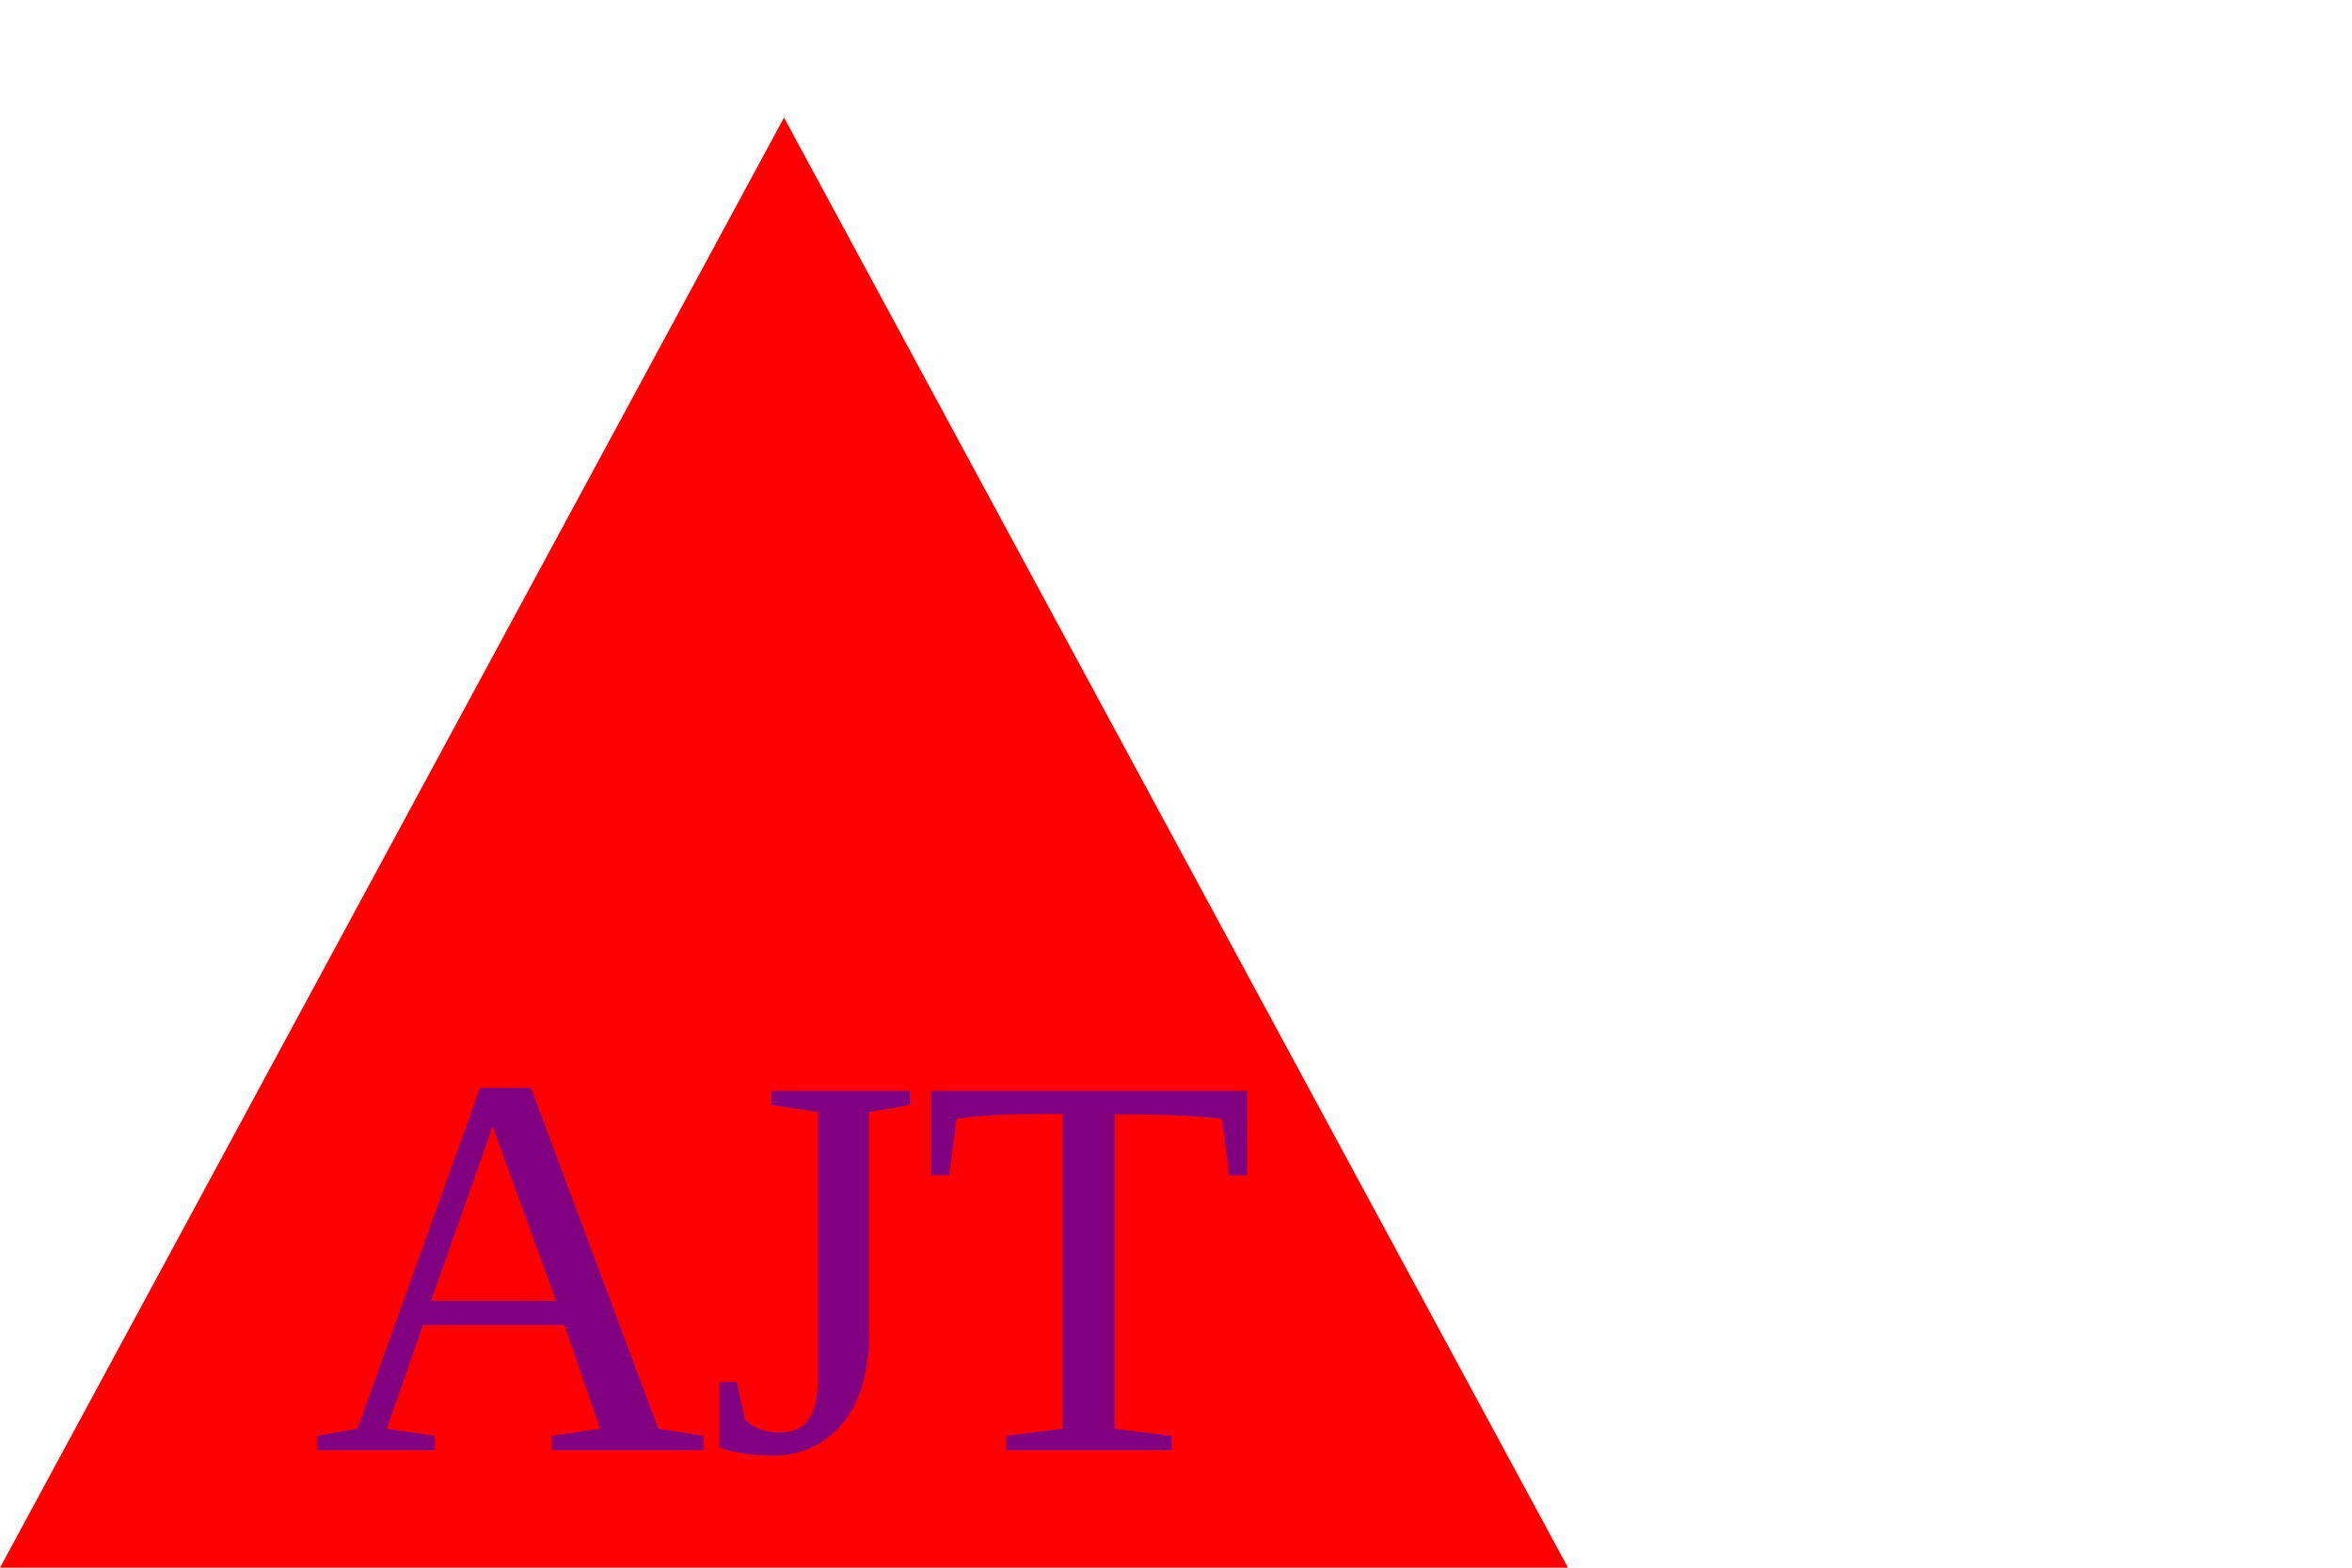
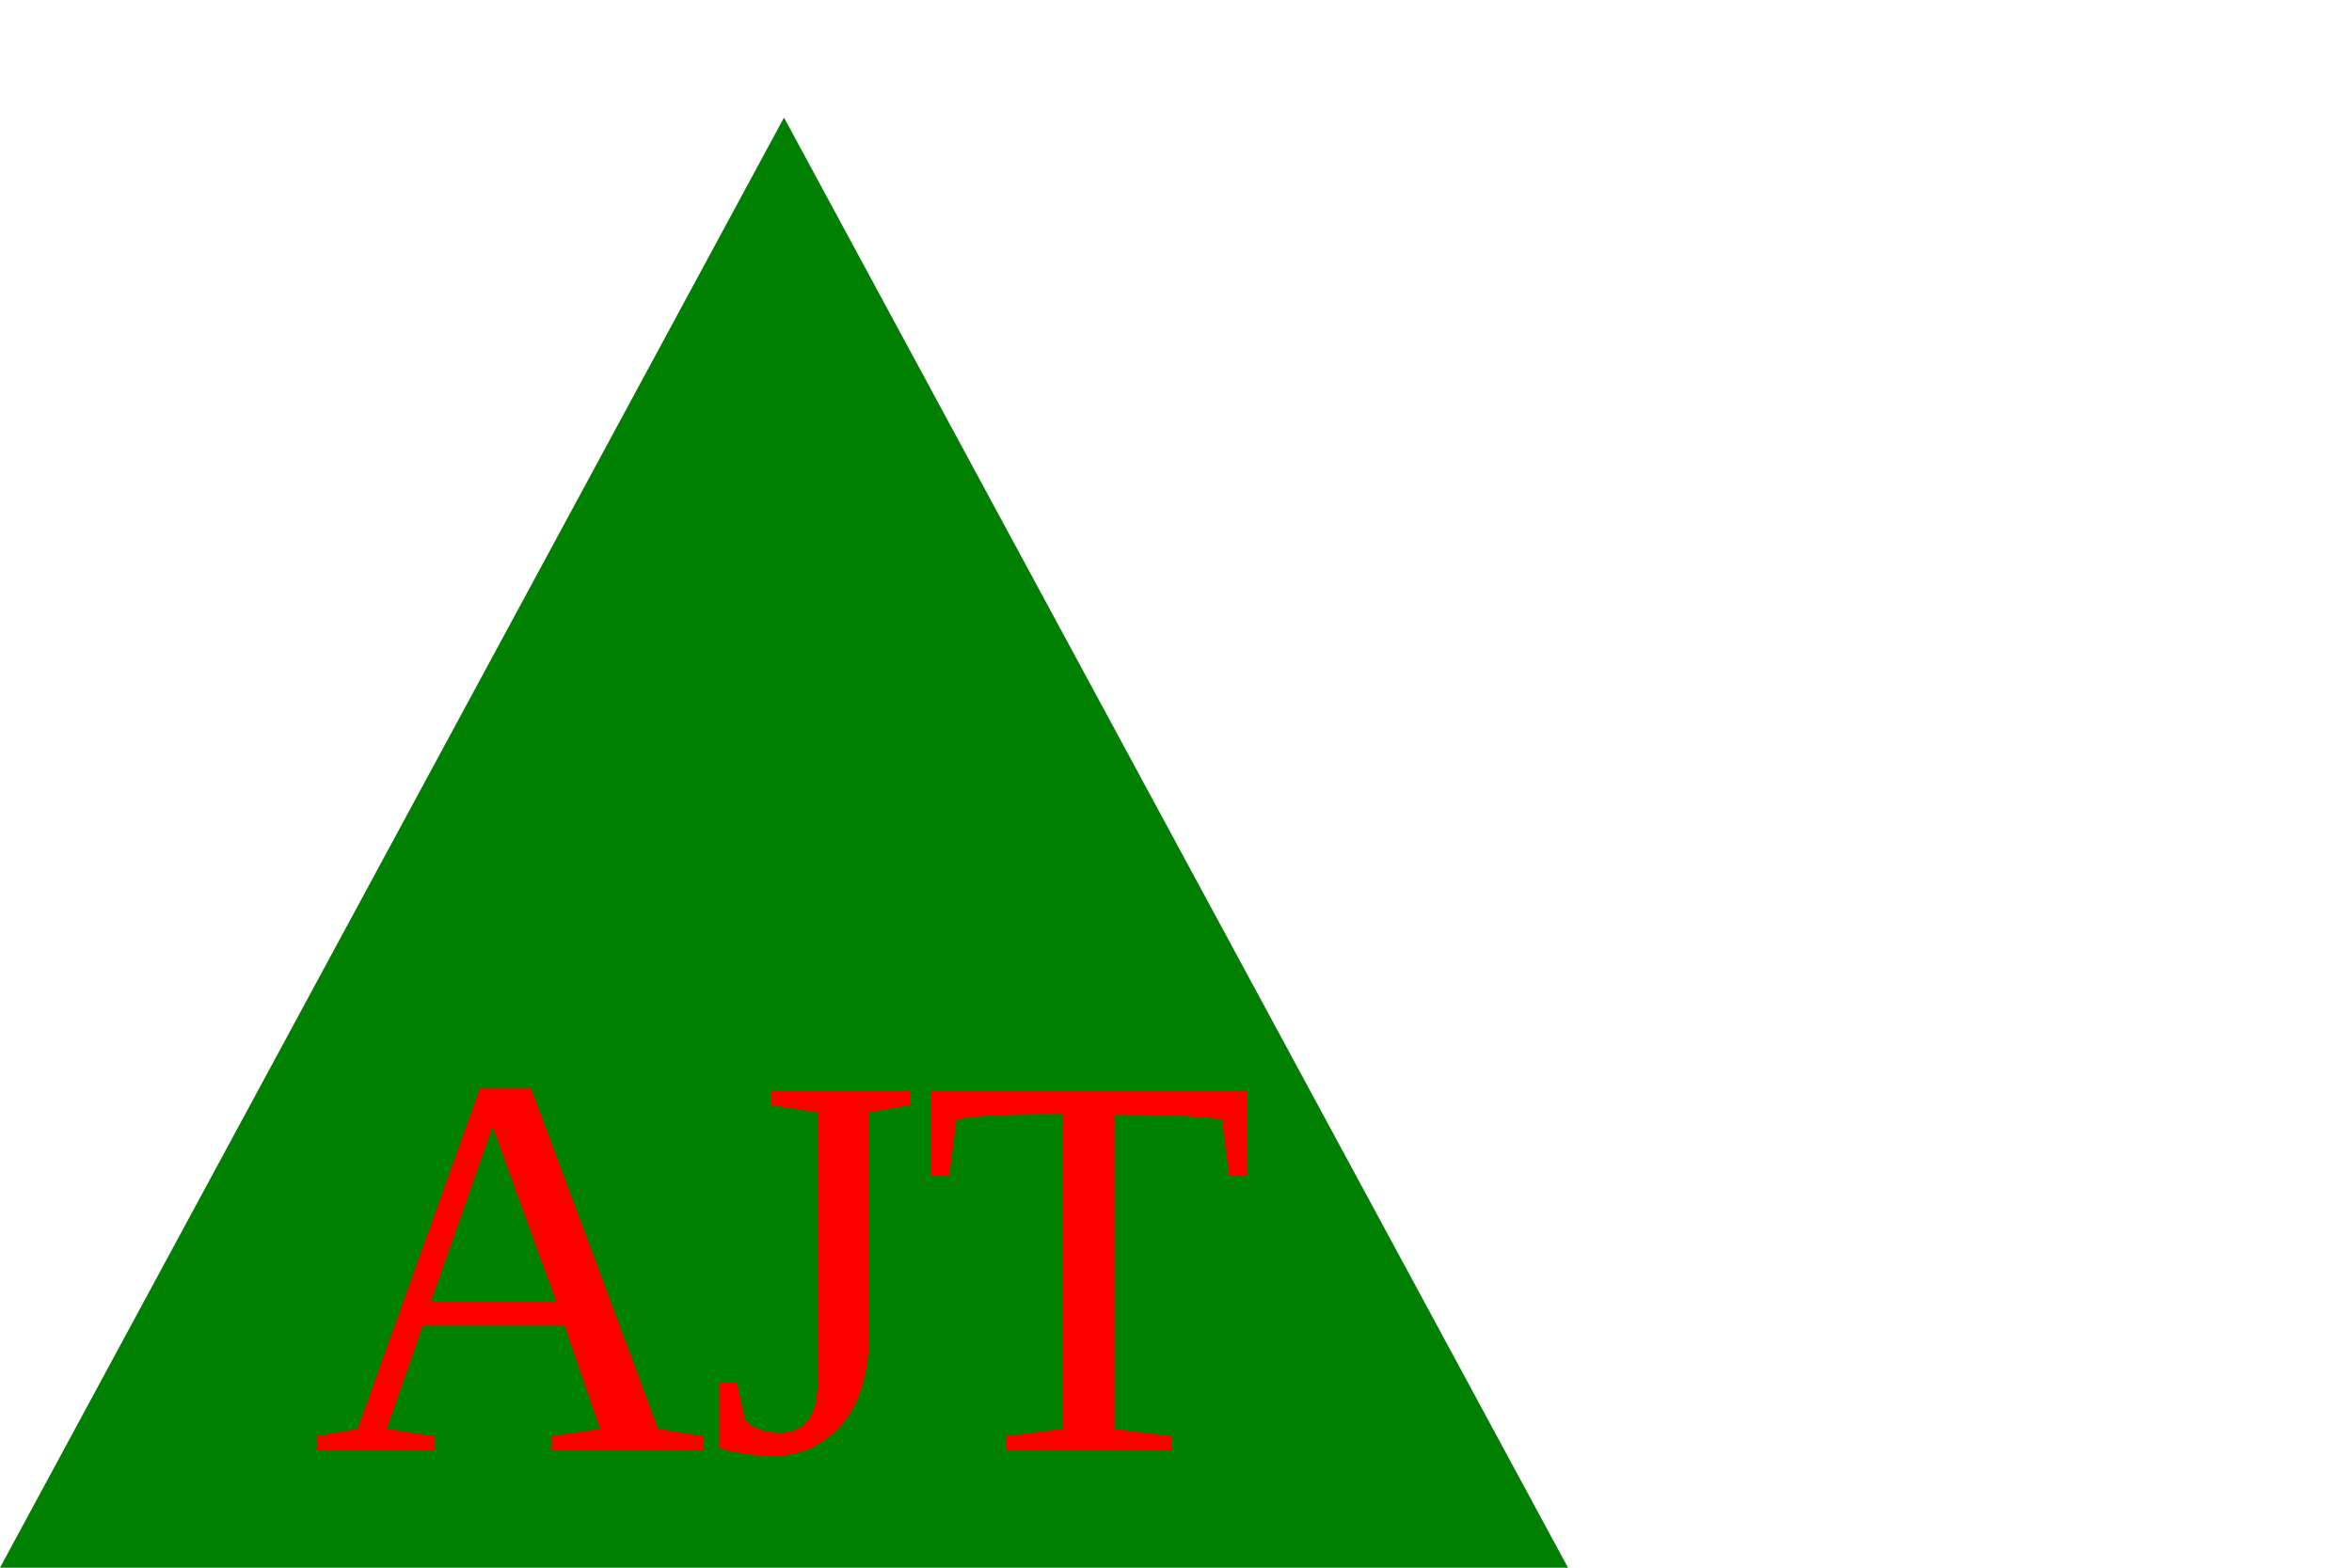
<svg xmlns="http://www.w3.org/2000/svg" version="1.1" width="300" height="200">
-   <polygon points="100, 15 200, 200 0, 200" fill="red" />
-   <text x="100" y="185" font-size="70" text-anchor="middle" fill="purple">AJT</text>
+   <polygon points="100, 15 200, 200 0, 200" fill="green" />
+   <text x="100" y="185" font-size="70" text-anchor="middle" fill="red">AJT</text>
</svg>
